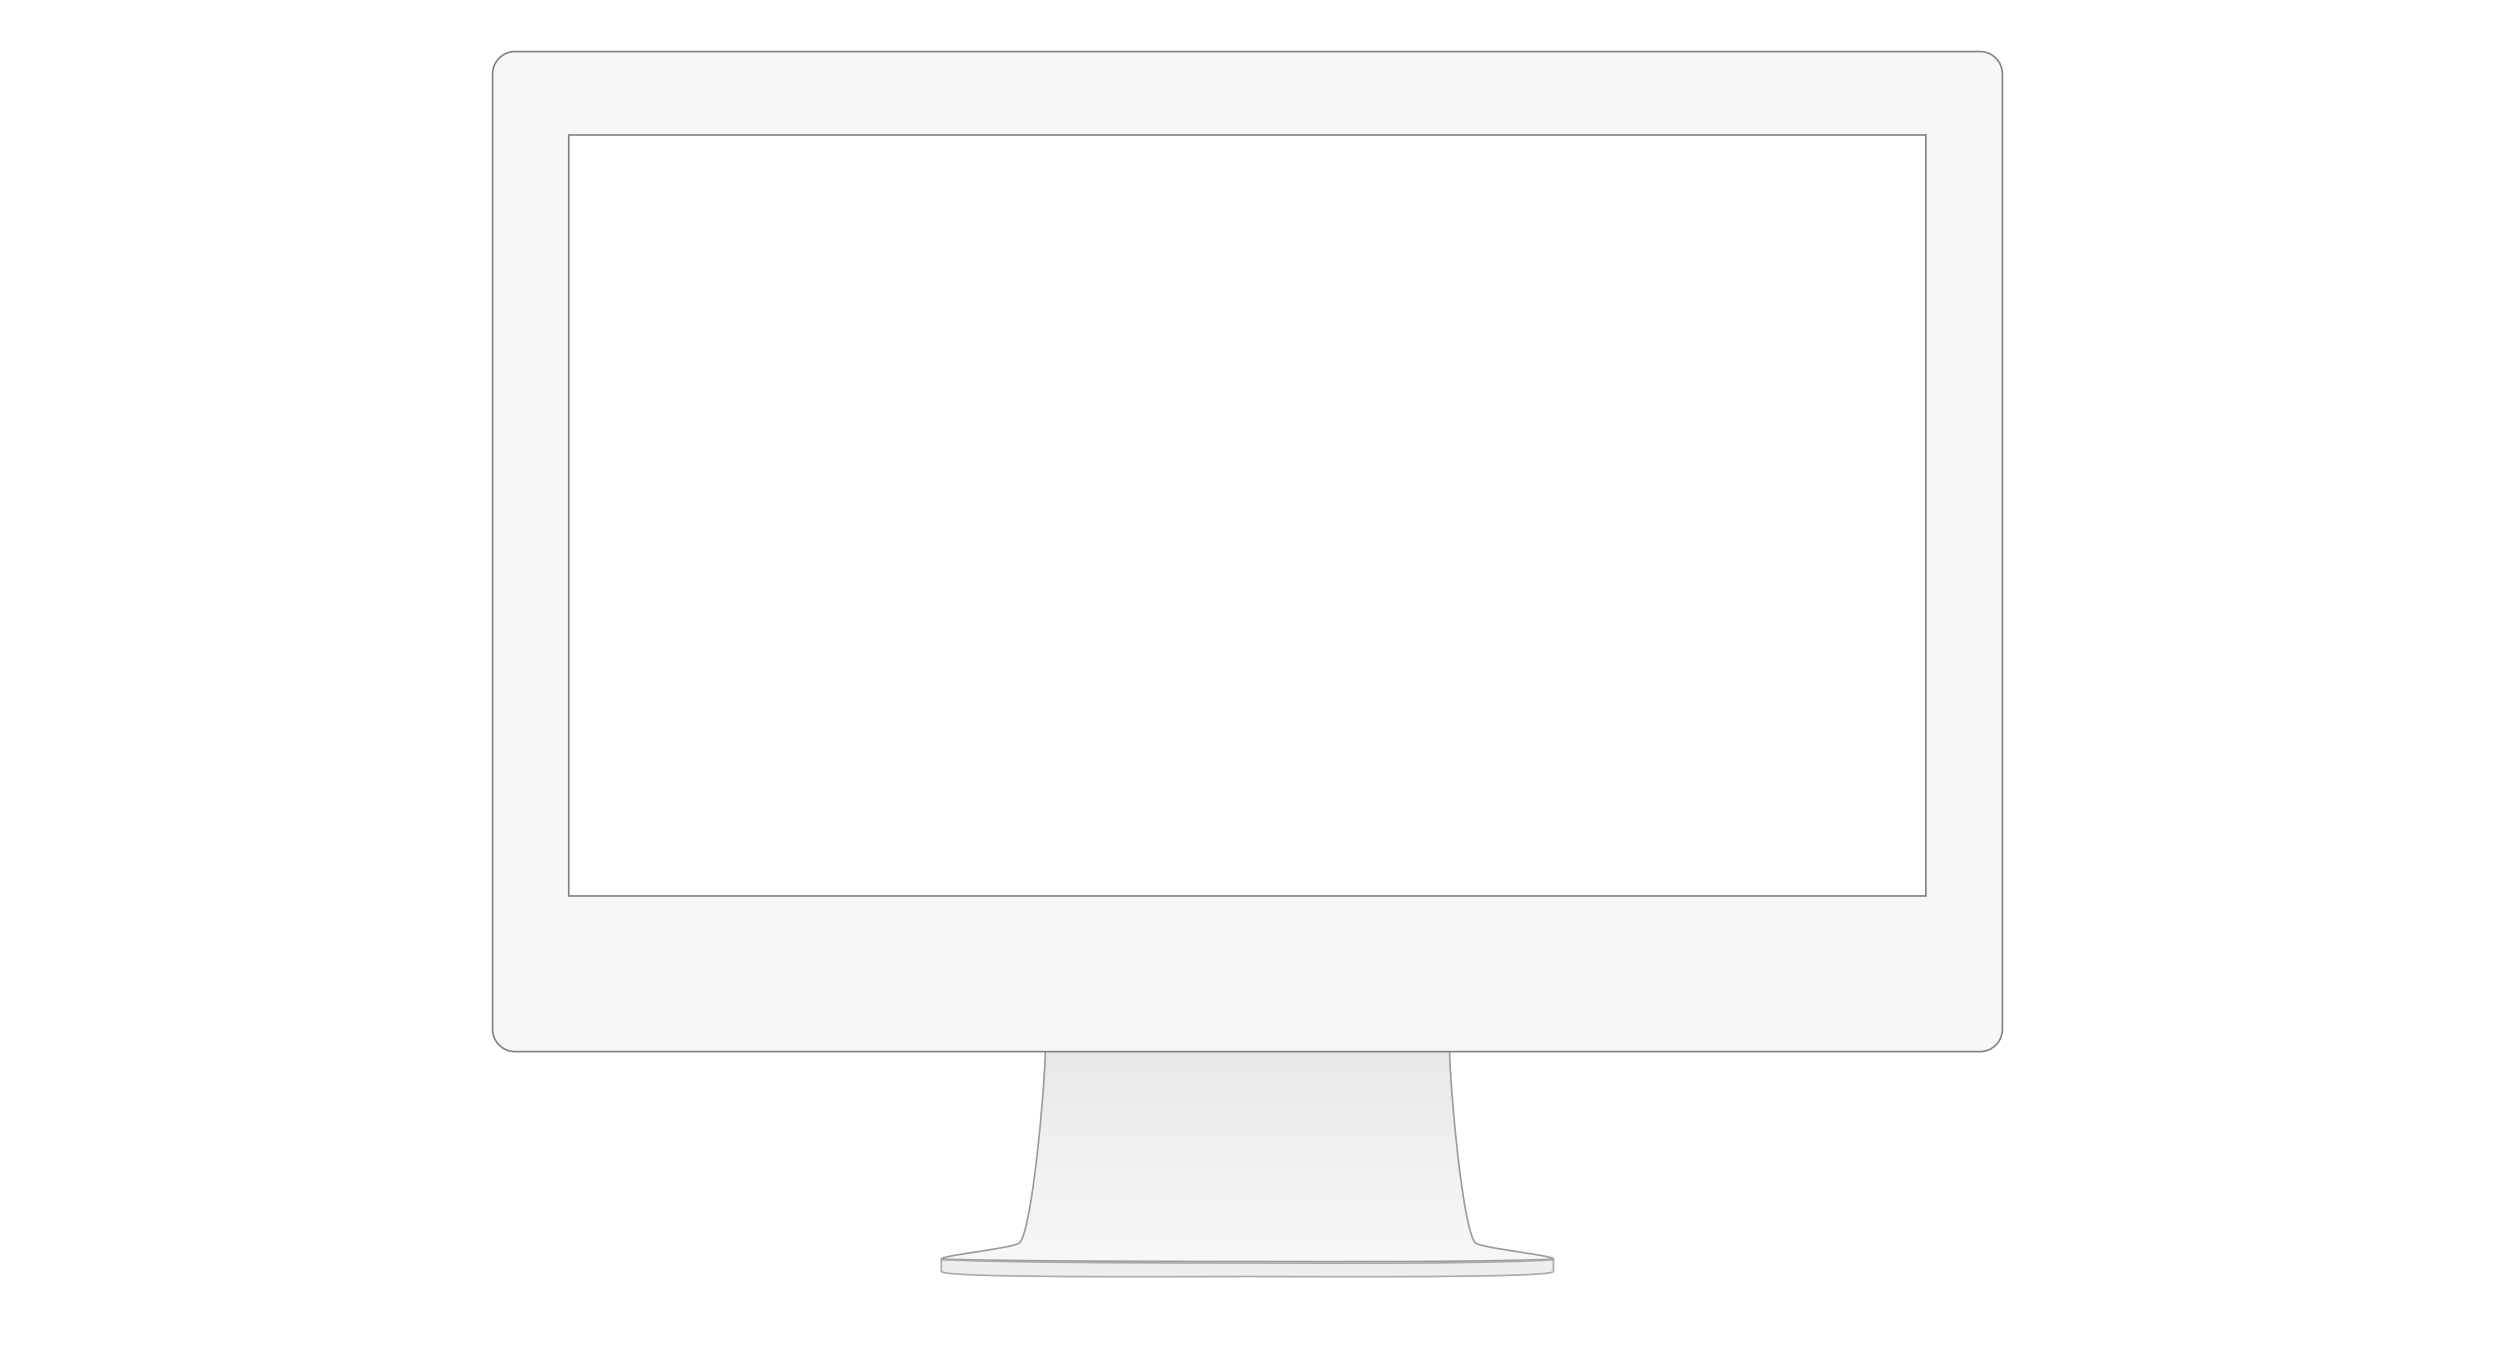
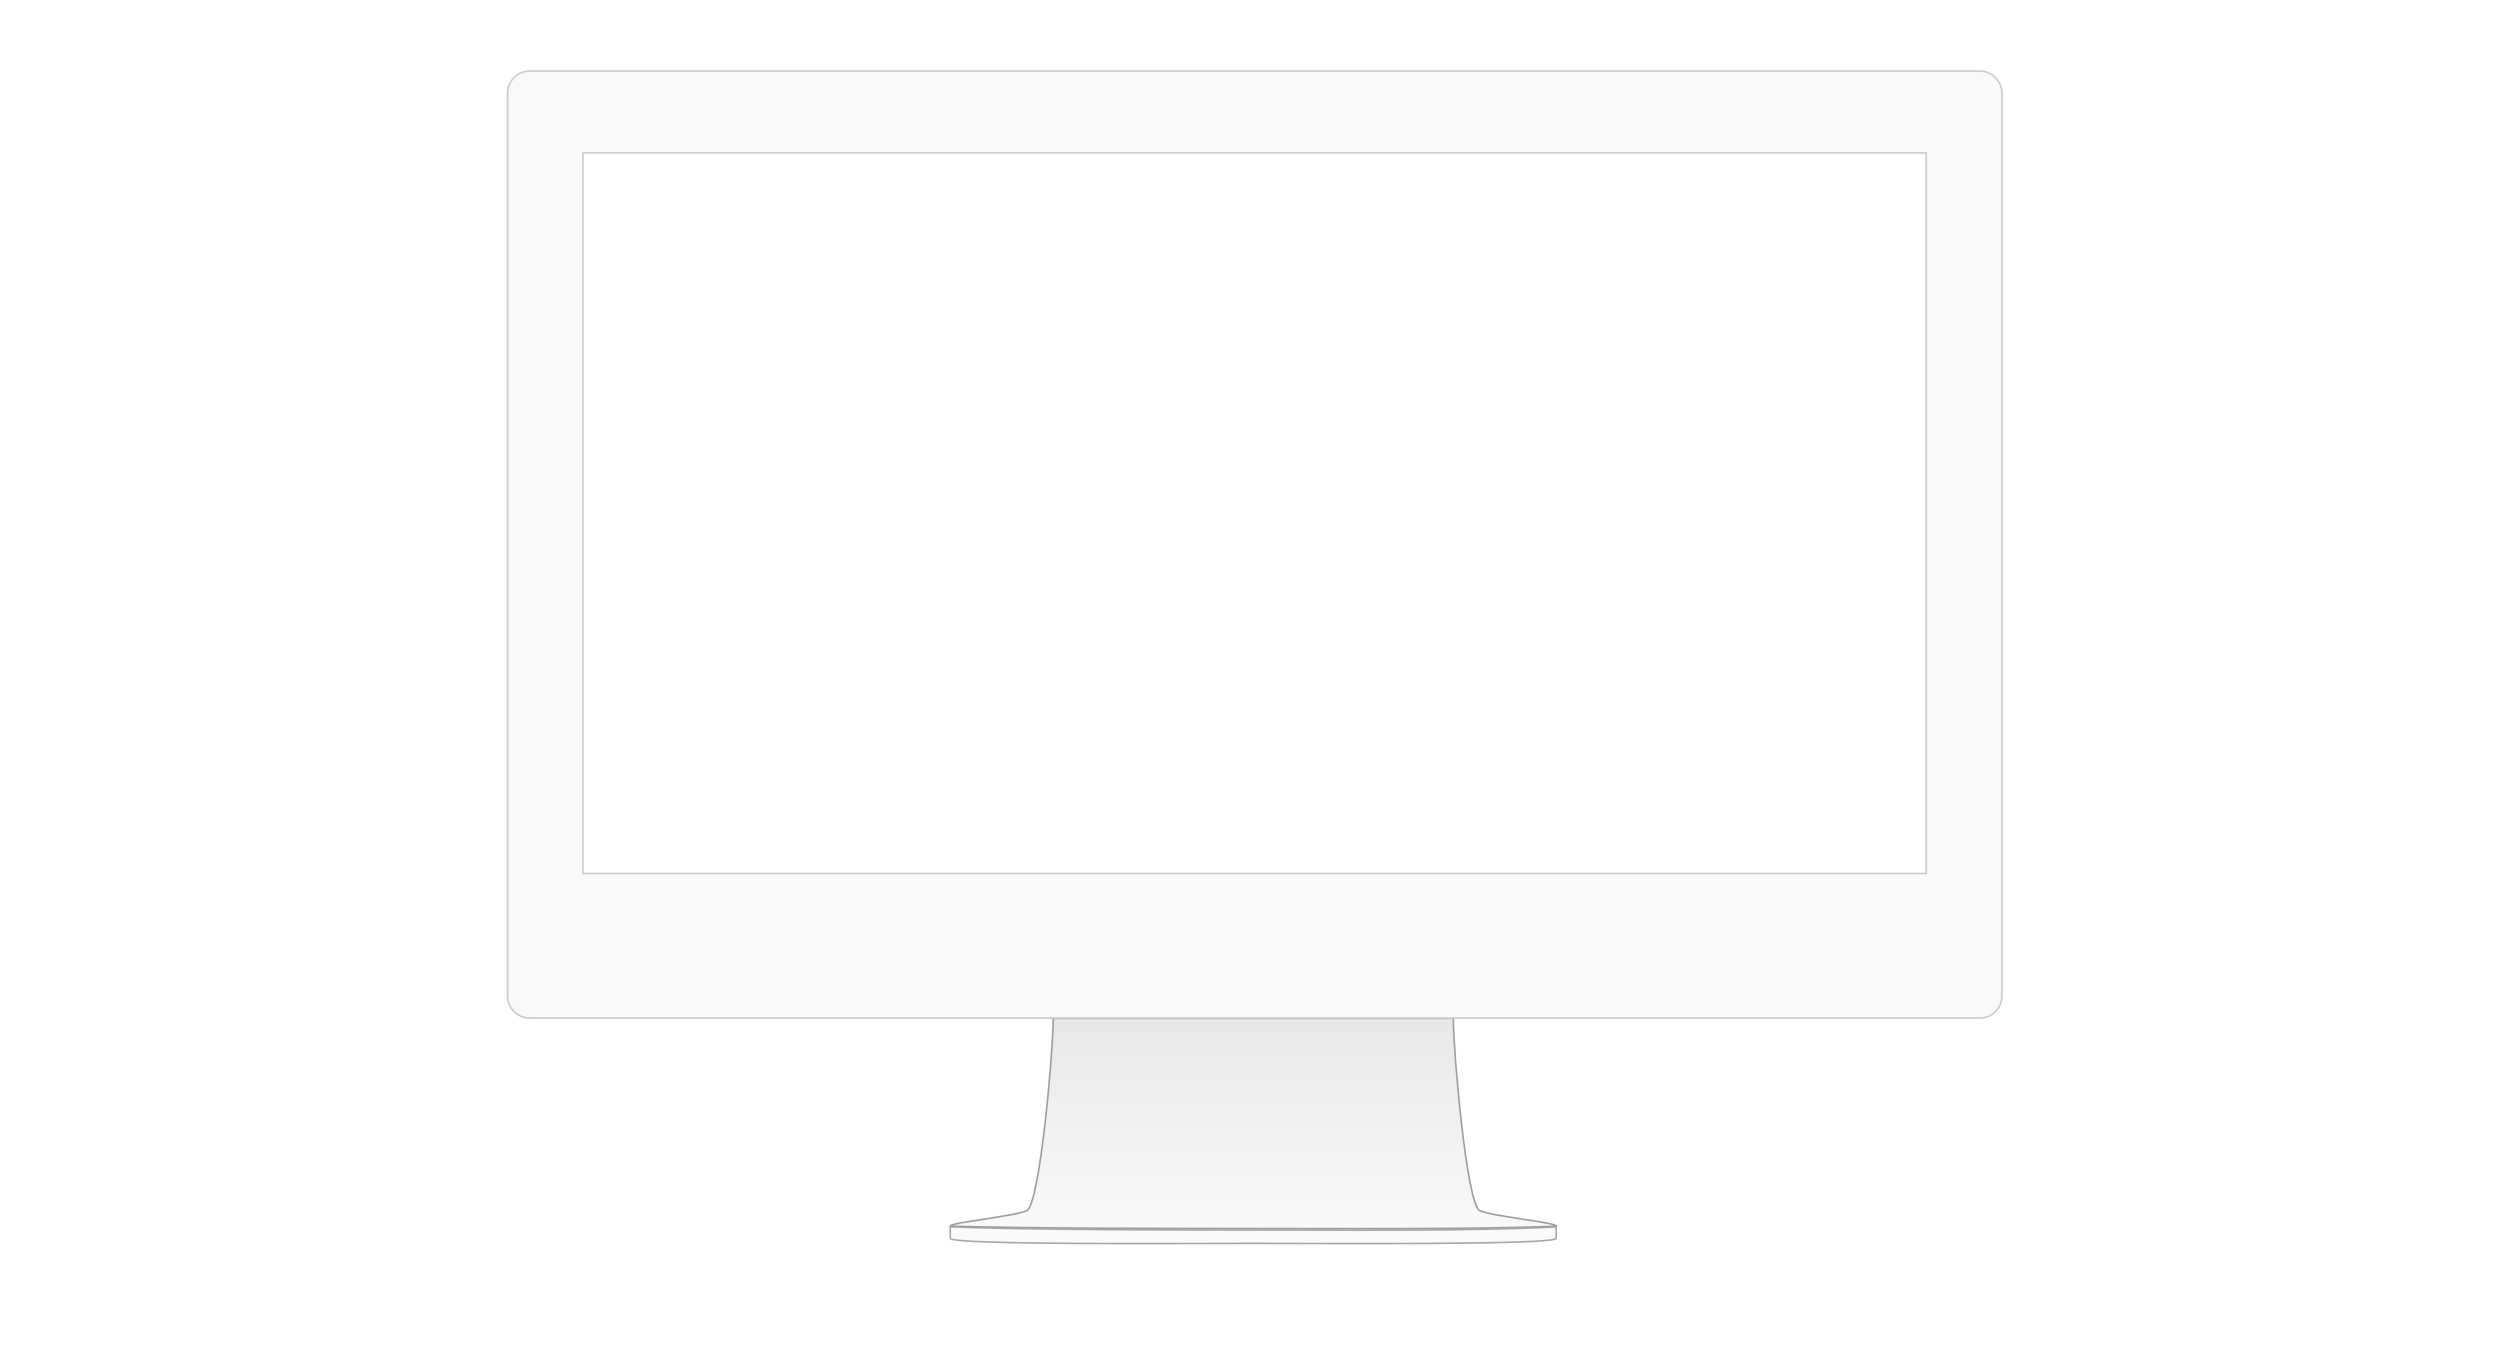
- <svg xmlns="http://www.w3.org/2000/svg" width="880px" height="475px" viewBox="0 0 880 475" version="1.1">
+ <svg xmlns="http://www.w3.org/2000/svg" width="907px" height="489px" viewBox="0 0 907 489" version="1.1">
  <defs>
    <linearGradient x1="50%" y1="0%" x2="50%" y2="100%" id="linearGradient-1">
      <stop stop-color="#E8E8E8" offset="0%" />
-       <stop stop-color="#F7F7F7" offset="100%" />
+       <stop stop-color="#F9F9F9" offset="100%" />
    </linearGradient>
  </defs>
  <g id="Welcome" stroke="none" stroke-width="1" fill="none" fill-rule="evenodd">
-     <g id="work-item-images" stroke-width="0.589">
-       <g id="flow" transform="translate(-8.637462, -22.4574)">
-         <g id="iMac" transform="translate(179.52, 30.6)">
-           <g id="computer" transform="translate(2, 10)">
-             <g id="base" transform="translate(158.4042, 351.1176)">
-               <path d="M188.402,68.468 C183.742,66.439 178.964,11.928 178.964,0 L36.675,0 C36.675,11.928 31.896,66.439 27.237,68.468 C22.578,70.495 0,72.643 0,73.955 C27.595,74.79 85.299,74.79 108.473,74.79 C131.646,74.79 188.533,75.148 215.638,73.955 C215.638,72.643 193.061,70.495 188.402,68.468 Z" id="Imported-Layers" stroke="#9B9B9B" fill="url(#linearGradient-1)" />
-               <path d="M0.069,78.269 C0.069,80.68 79.779,80.092 107.805,80.07 C135.831,80.092 215.541,80.68 215.541,78.269 L215.541,74.998 L215.541,74.178 C188.092,75.814 131.934,75.324 108.467,75.324 C84.999,75.324 28.014,75.324 0.069,74.178 L0.069,74.997 L0.069,78.269 Z" id="Imported-Layers" stroke="#AAAAAA" fill="#EEEEEE" />
+     <g id="work-item-images" stroke-width="0.601">
+       <g id="flow" transform="translate(28.84, -29.87)">
+         <g id="iMac" transform="translate(115.1498, 28.73618)">
+           <g id="computer" transform="translate(40.15022, 26.91506)">
+             <g id="base" transform="translate(160.5594, 343.684)" stroke="#9F9F9F">
+               <path d="M192.19,69.799 C187.437,67.731 182.563,12.16 182.563,0 L37.412,0 C37.412,12.16 32.538,67.731 27.785,69.799 C23.032,71.866 0,74.055 0,75.393 C28.15,76.244 87.014,76.244 110.654,76.244 C134.293,76.244 192.324,76.609 219.974,75.393 C219.974,74.055 196.943,71.866 192.19,69.799 Z" id="Imported-Layers" fill="url(#linearGradient-1)" />
+               <path d="M0.07,79.791 C0.07,82.249 81.384,81.649 109.973,81.627 C138.562,81.649 219.875,82.249 219.875,79.791 L219.875,76.457 L219.875,75.621 C191.874,77.288 134.587,76.788 110.648,76.788 C86.708,76.788 28.577,76.788 0.07,75.621 L0.07,76.455 L0.07,79.791 Z" id="Imported-Layers" opacity="0.9" fill="#F9F9F9" />
            </g>
-             <path d="M0.502,7.909 C0.502,3.541 4.036,0 8.401,0 L524.067,0 C528.43,0 531.967,3.541 531.967,7.909 L531.967,344.123 C531.967,348.491 528.432,352.032 524.067,352.032 L8.401,352.032 C4.038,352.032 0.502,348.491 0.502,344.123 L0.502,7.909 Z M27.314,29.365 L505.021,29.365 L505.021,297.234 L27.314,297.234 L27.314,29.365 Z" id="Rectangle-93" stroke="#828282" fill="#F7F7F7" />
+             <path d="M5.68434189e-14,8.05 C5.68434189e-14,3.604 3.605,0 8.058,0 L534.094,0 C538.544,0 542.152,3.598 542.152,8.05 L542.152,335.536 C542.152,339.982 538.546,343.586 534.094,343.586 L8.058,343.586 C3.608,343.586 5.68434189e-14,339.989 5.68434189e-14,335.536 L5.68434189e-14,8.05 Z M27.352,29.68 L514.665,29.68 L514.665,291.122 L27.352,291.122 L27.352,29.68 Z" id="Rectangle-93" stroke="#CCCCCC" fill="#F9F9F9" />
          </g>
        </g>
      </g>
    </g>
  </g>
</svg>
